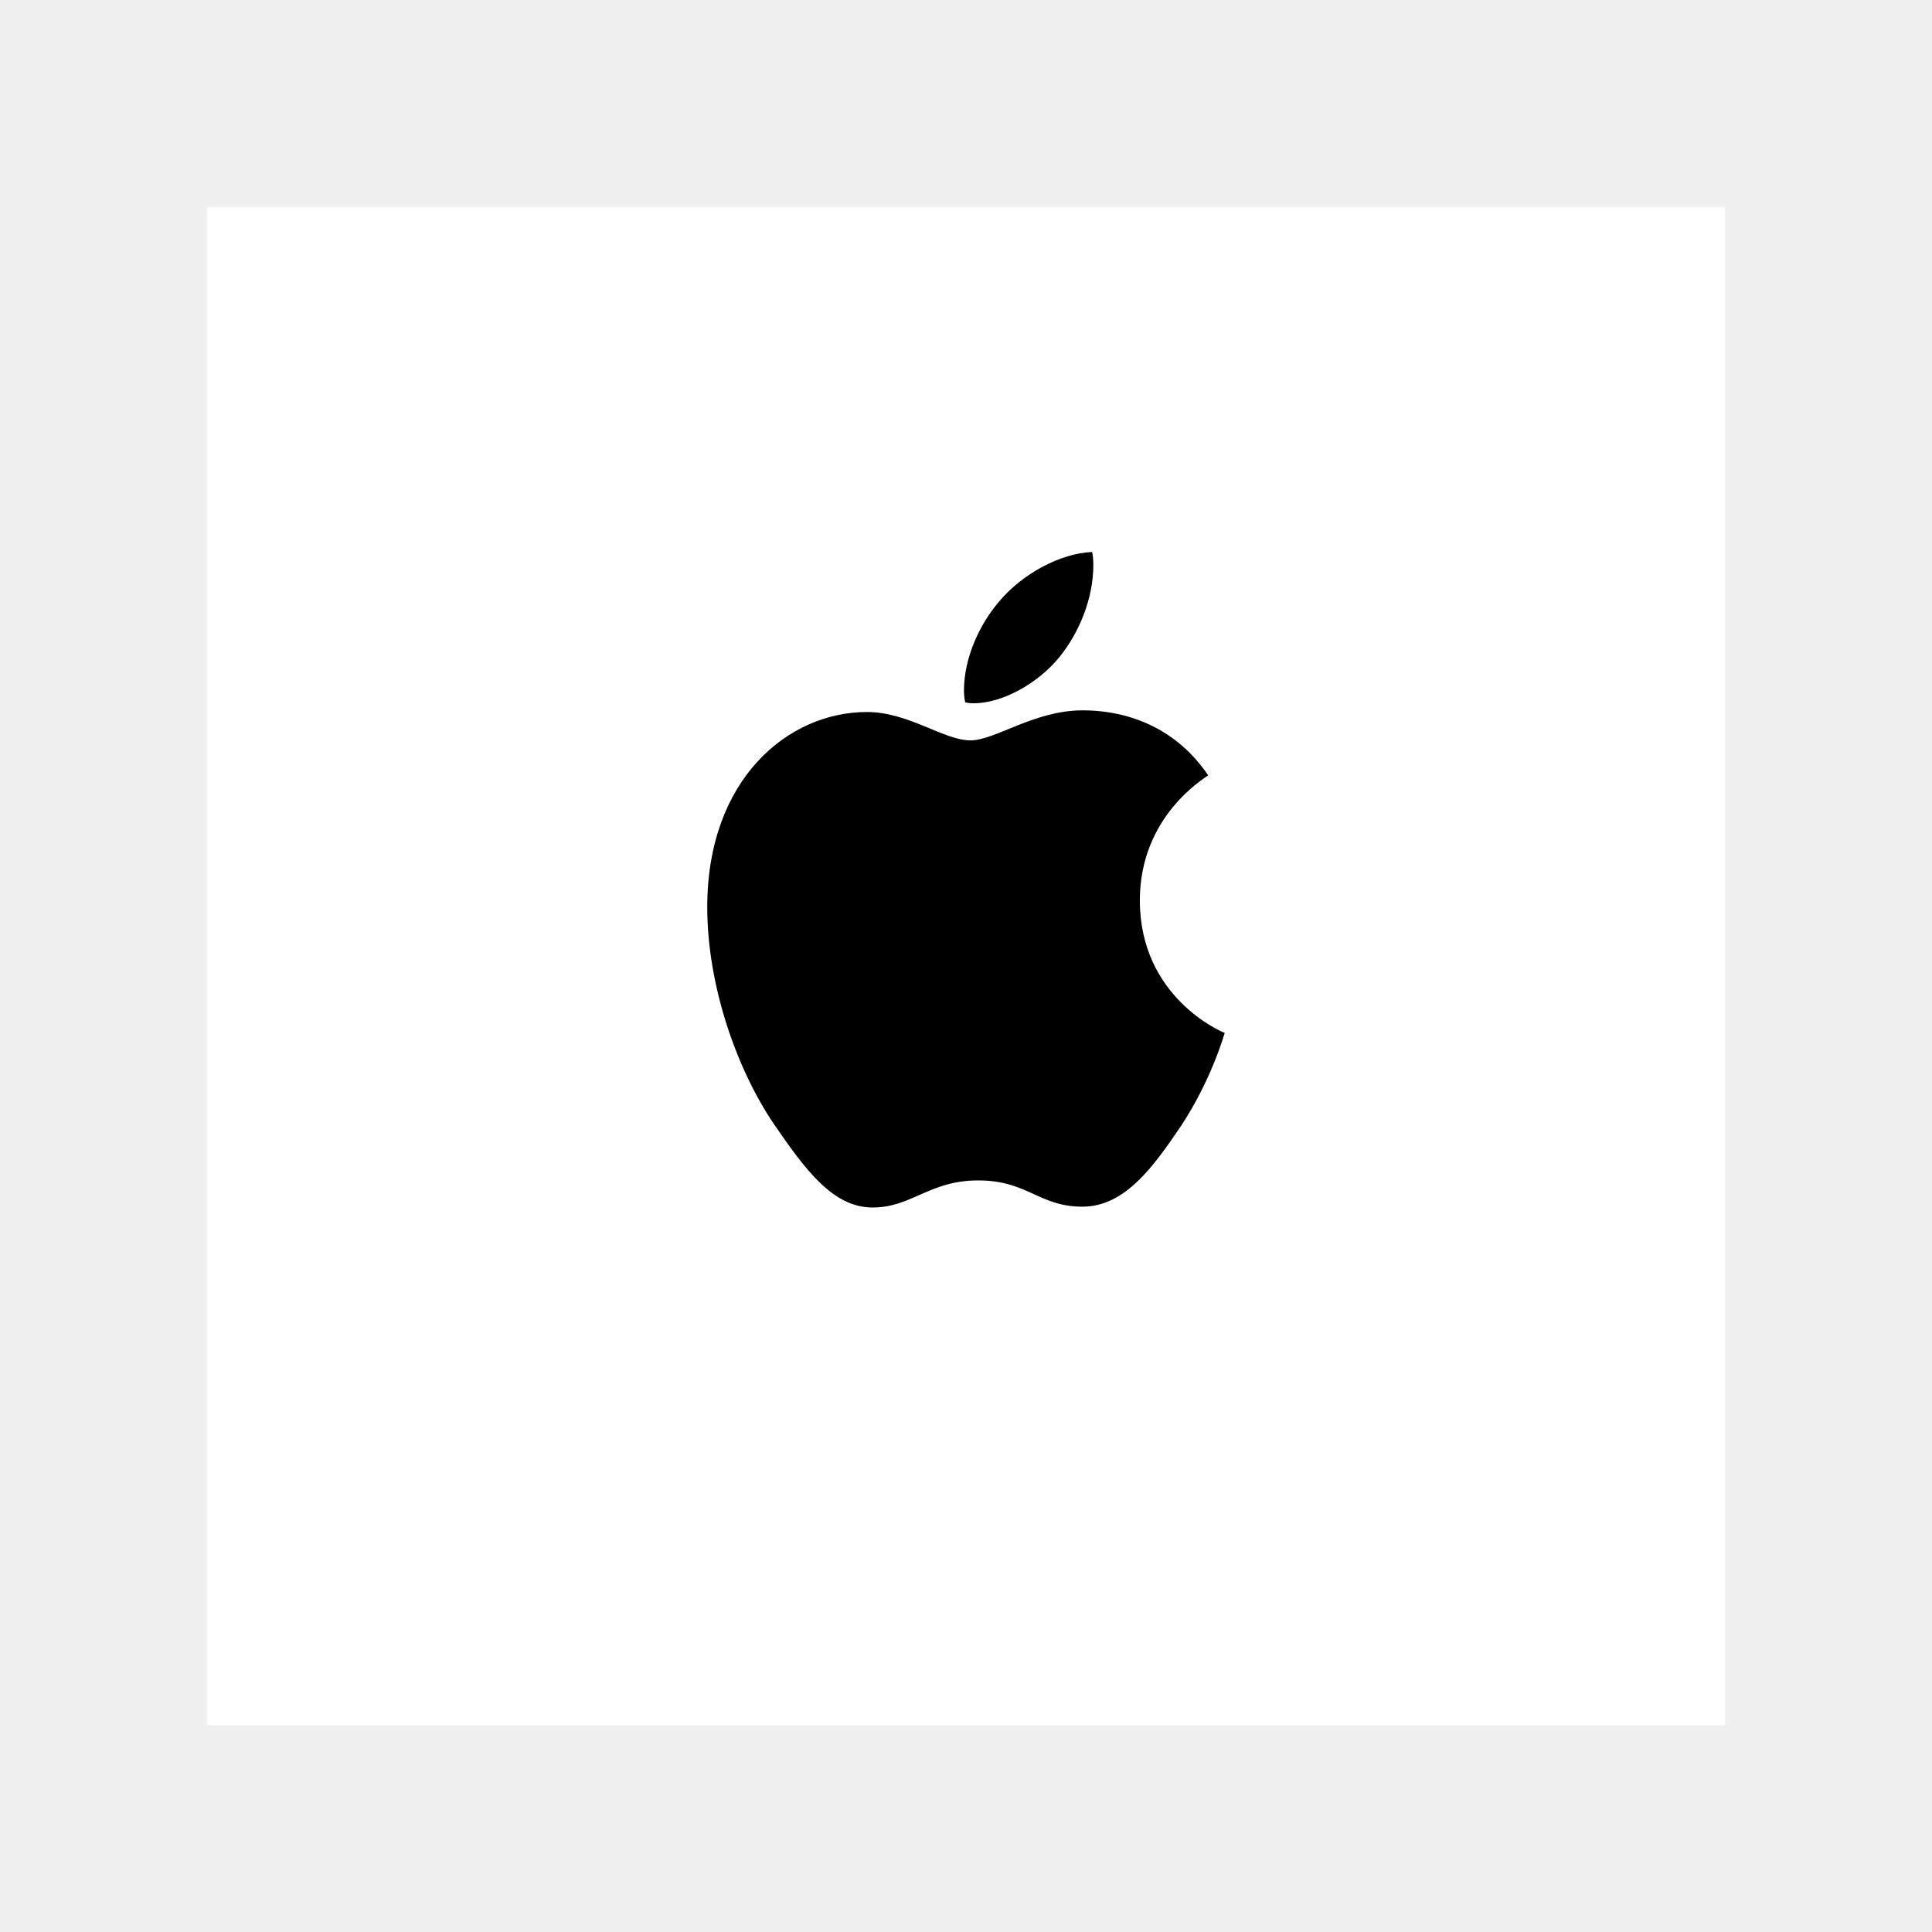
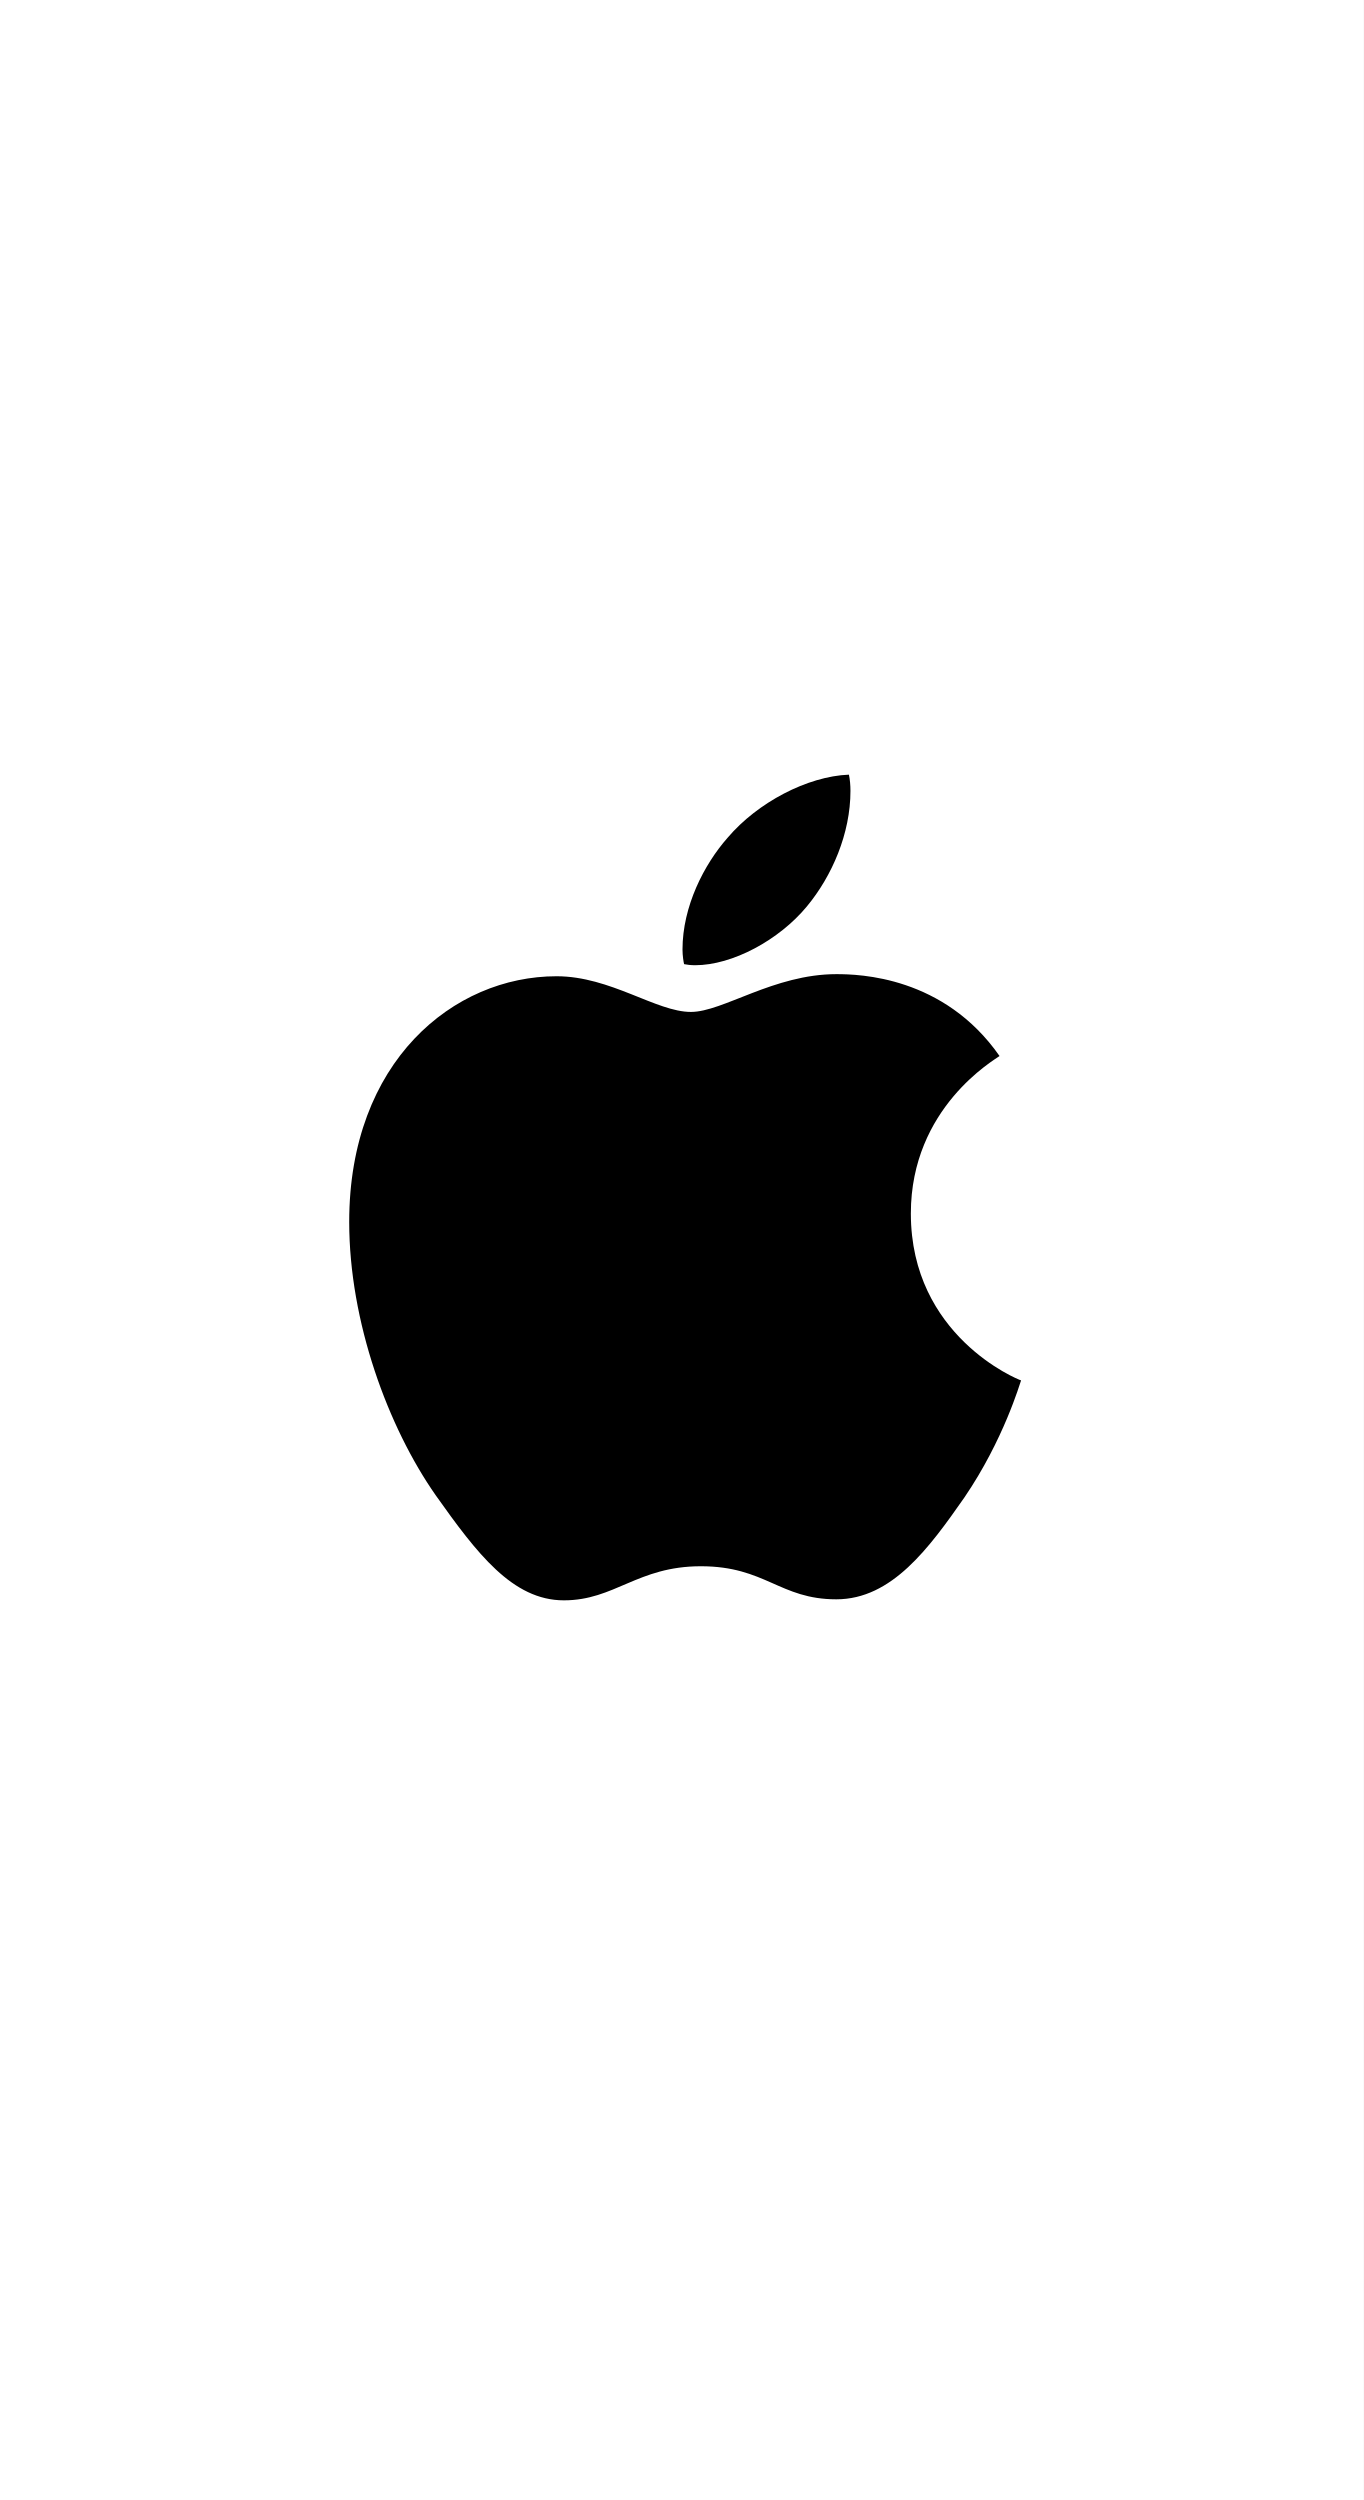
- <svg xmlns="http://www.w3.org/2000/svg" width="56px" height="56px" viewBox="0 0 56 56" version="1.1">
-   <g id="Black-Logo-Square" stroke="none" stroke-width="1" fill="none" fill-rule="evenodd">
-     <rect id="Rectangle" fill="#FFFFFF" x="6" y="6" width="44" height="44" />
-     <path d="M28.223,20.385 C29.055,20.385 30.098,19.805 30.719,19.032 C31.281,18.331 31.691,17.353 31.691,16.374 C31.691,16.242 31.68,16.109 31.656,16 C30.73,16.036 29.617,16.64 28.949,17.449 C28.422,18.065 27.941,19.032 27.941,20.022 C27.941,20.167 27.965,20.312 27.977,20.36 C28.035,20.373 28.129,20.385 28.223,20.385 Z M25.293,35 C26.43,35 26.934,34.215 28.352,34.215 C29.793,34.215 30.109,34.976 31.375,34.976 C32.617,34.976 33.449,33.792 34.234,32.633 C35.113,31.304 35.477,29.999 35.5,29.939 C35.418,29.915 33.039,28.912 33.039,26.098 C33.039,23.658 34.914,22.559 35.02,22.474 C33.777,20.638 31.891,20.59 31.375,20.59 C29.98,20.59 28.844,21.46 28.129,21.46 C27.355,21.46 26.336,20.638 25.129,20.638 C22.832,20.638 20.5,22.595 20.5,26.291 C20.5,28.586 21.367,31.014 22.434,32.584 C23.348,33.913 24.145,35 25.293,35 Z" id="" fill="#000000" fill-rule="nonzero" />
+ <svg xmlns="http://www.w3.org/2000/svg" width="24px" height="44px" viewBox="0 0 24 44" version="1.1">
+   <g id="Left-Black-Logo-Small" stroke="none" stroke-width="1" fill="none" fill-rule="evenodd">
+     <rect id="Rectangle" fill="#FFFFFF" x="0" y="0" width="24" height="44" />
+     <path d="M12.234,16.988 C12.89,16.988 13.712,16.545 14.201,15.953 C14.645,15.417 14.968,14.669 14.968,13.921 C14.968,13.819 14.959,13.718 14.941,13.634 C14.211,13.662 13.333,14.124 12.807,14.743 C12.391,15.214 12.012,15.953 12.012,16.711 C12.012,16.822 12.031,16.933 12.04,16.969 C12.086,16.979 12.16,16.988 12.234,16.988 Z M9.924,28.166 C10.82,28.166 11.218,27.566 12.335,27.566 C13.472,27.566 13.721,28.148 14.719,28.148 C15.698,28.148 16.354,27.242 16.973,26.356 C17.666,25.339 17.952,24.342 17.971,24.295 C17.906,24.277 16.031,23.51 16.031,21.358 C16.031,19.492 17.509,18.651 17.592,18.586 C16.613,17.182 15.125,17.145 14.719,17.145 C13.619,17.145 12.723,17.81 12.16,17.81 C11.55,17.81 10.746,17.182 9.795,17.182 C7.984,17.182 6.146,18.679 6.146,21.505 C6.146,23.261 6.829,25.118 7.67,26.319 C8.391,27.335 9.019,28.166 9.924,28.166 Z" id="" fill="#000000" fill-rule="nonzero" />
  </g>
</svg>
